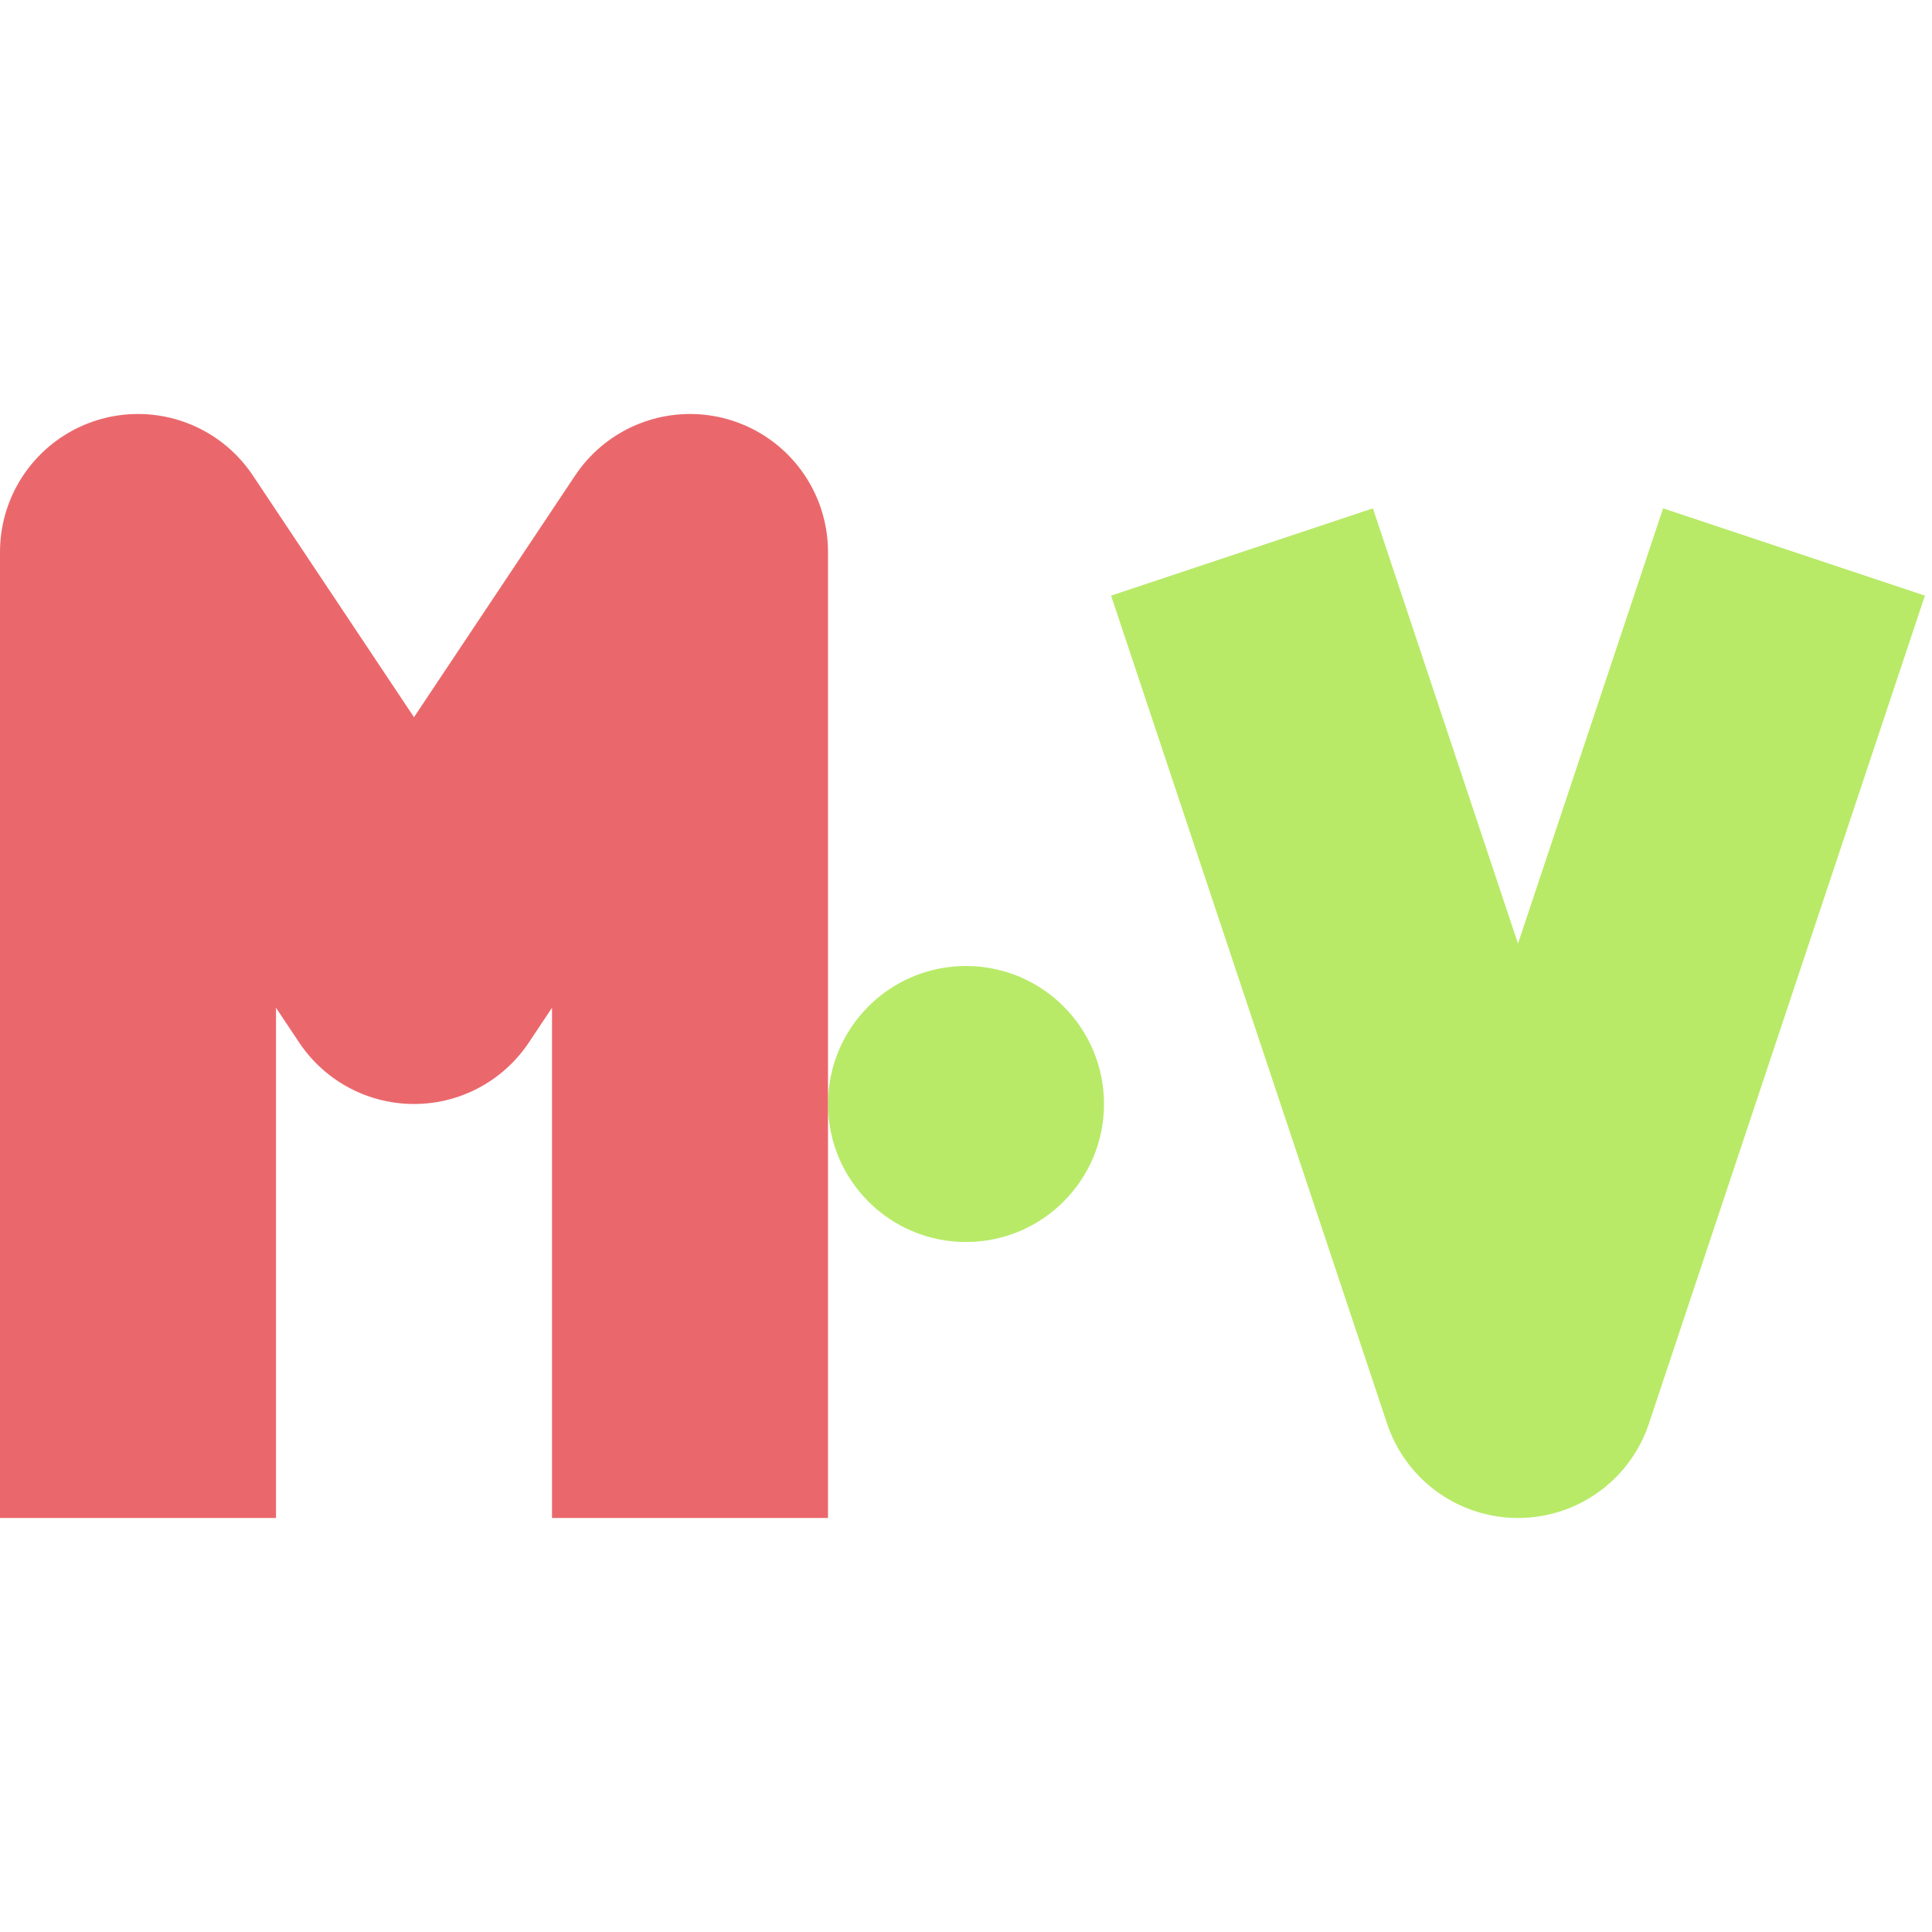
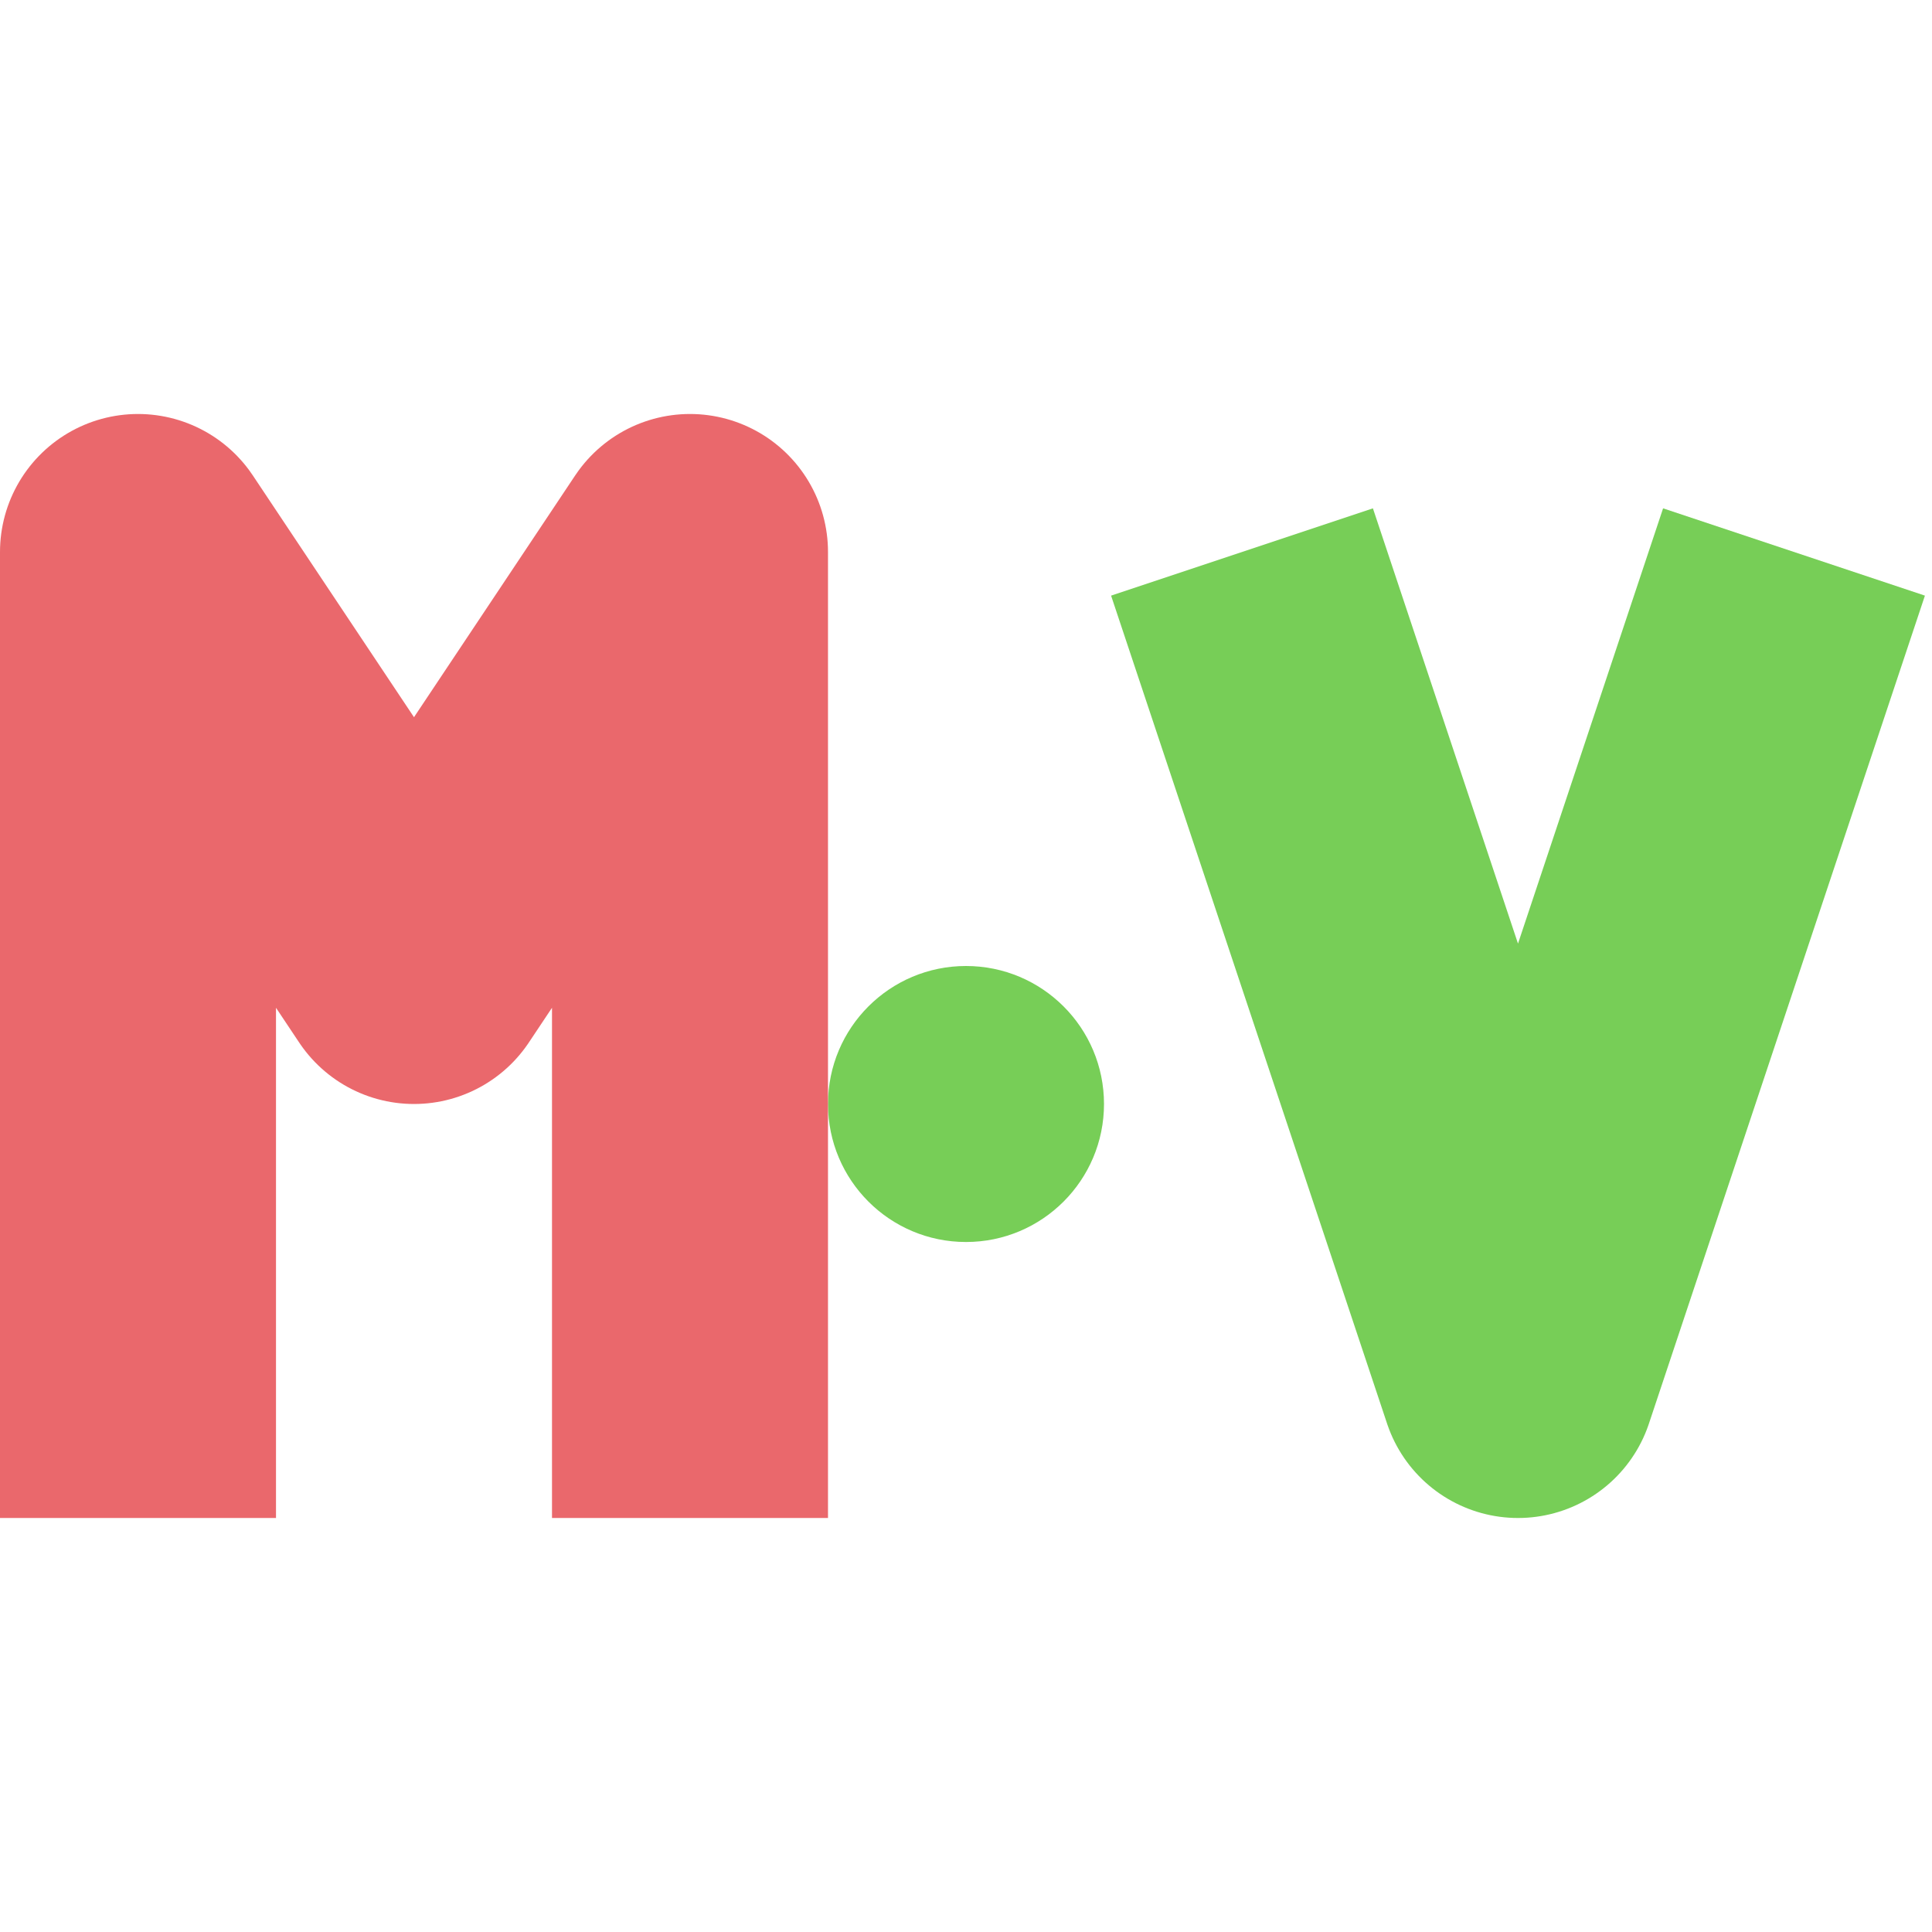
<svg xmlns="http://www.w3.org/2000/svg" height="14" viewBox="0 0 14 14" width="14">
  <g transform="translate(0 -1038.362)">
-     <path d="m9 1042.362 2 6 2-6" fill="none" stroke="#b8ea68" stroke-linejoin="round" stroke-width="2" />
-     <circle cx="7" cy="1046.362" fill="#b8ea68" r="1" />
+     <path d="m9 1042.362 2 6 2-6" fill="none" stroke="#77ce57" stroke-linejoin="round" stroke-width="2" />
+     <circle cx="7" cy="1046.362" fill="#77ce57" r="1" />
    <path d="m1 1049.362v-7l2 3 2-3v7" fill="none" stroke="#ea686c" stroke-linejoin="round" stroke-width="2" />
  </g>
</svg>
